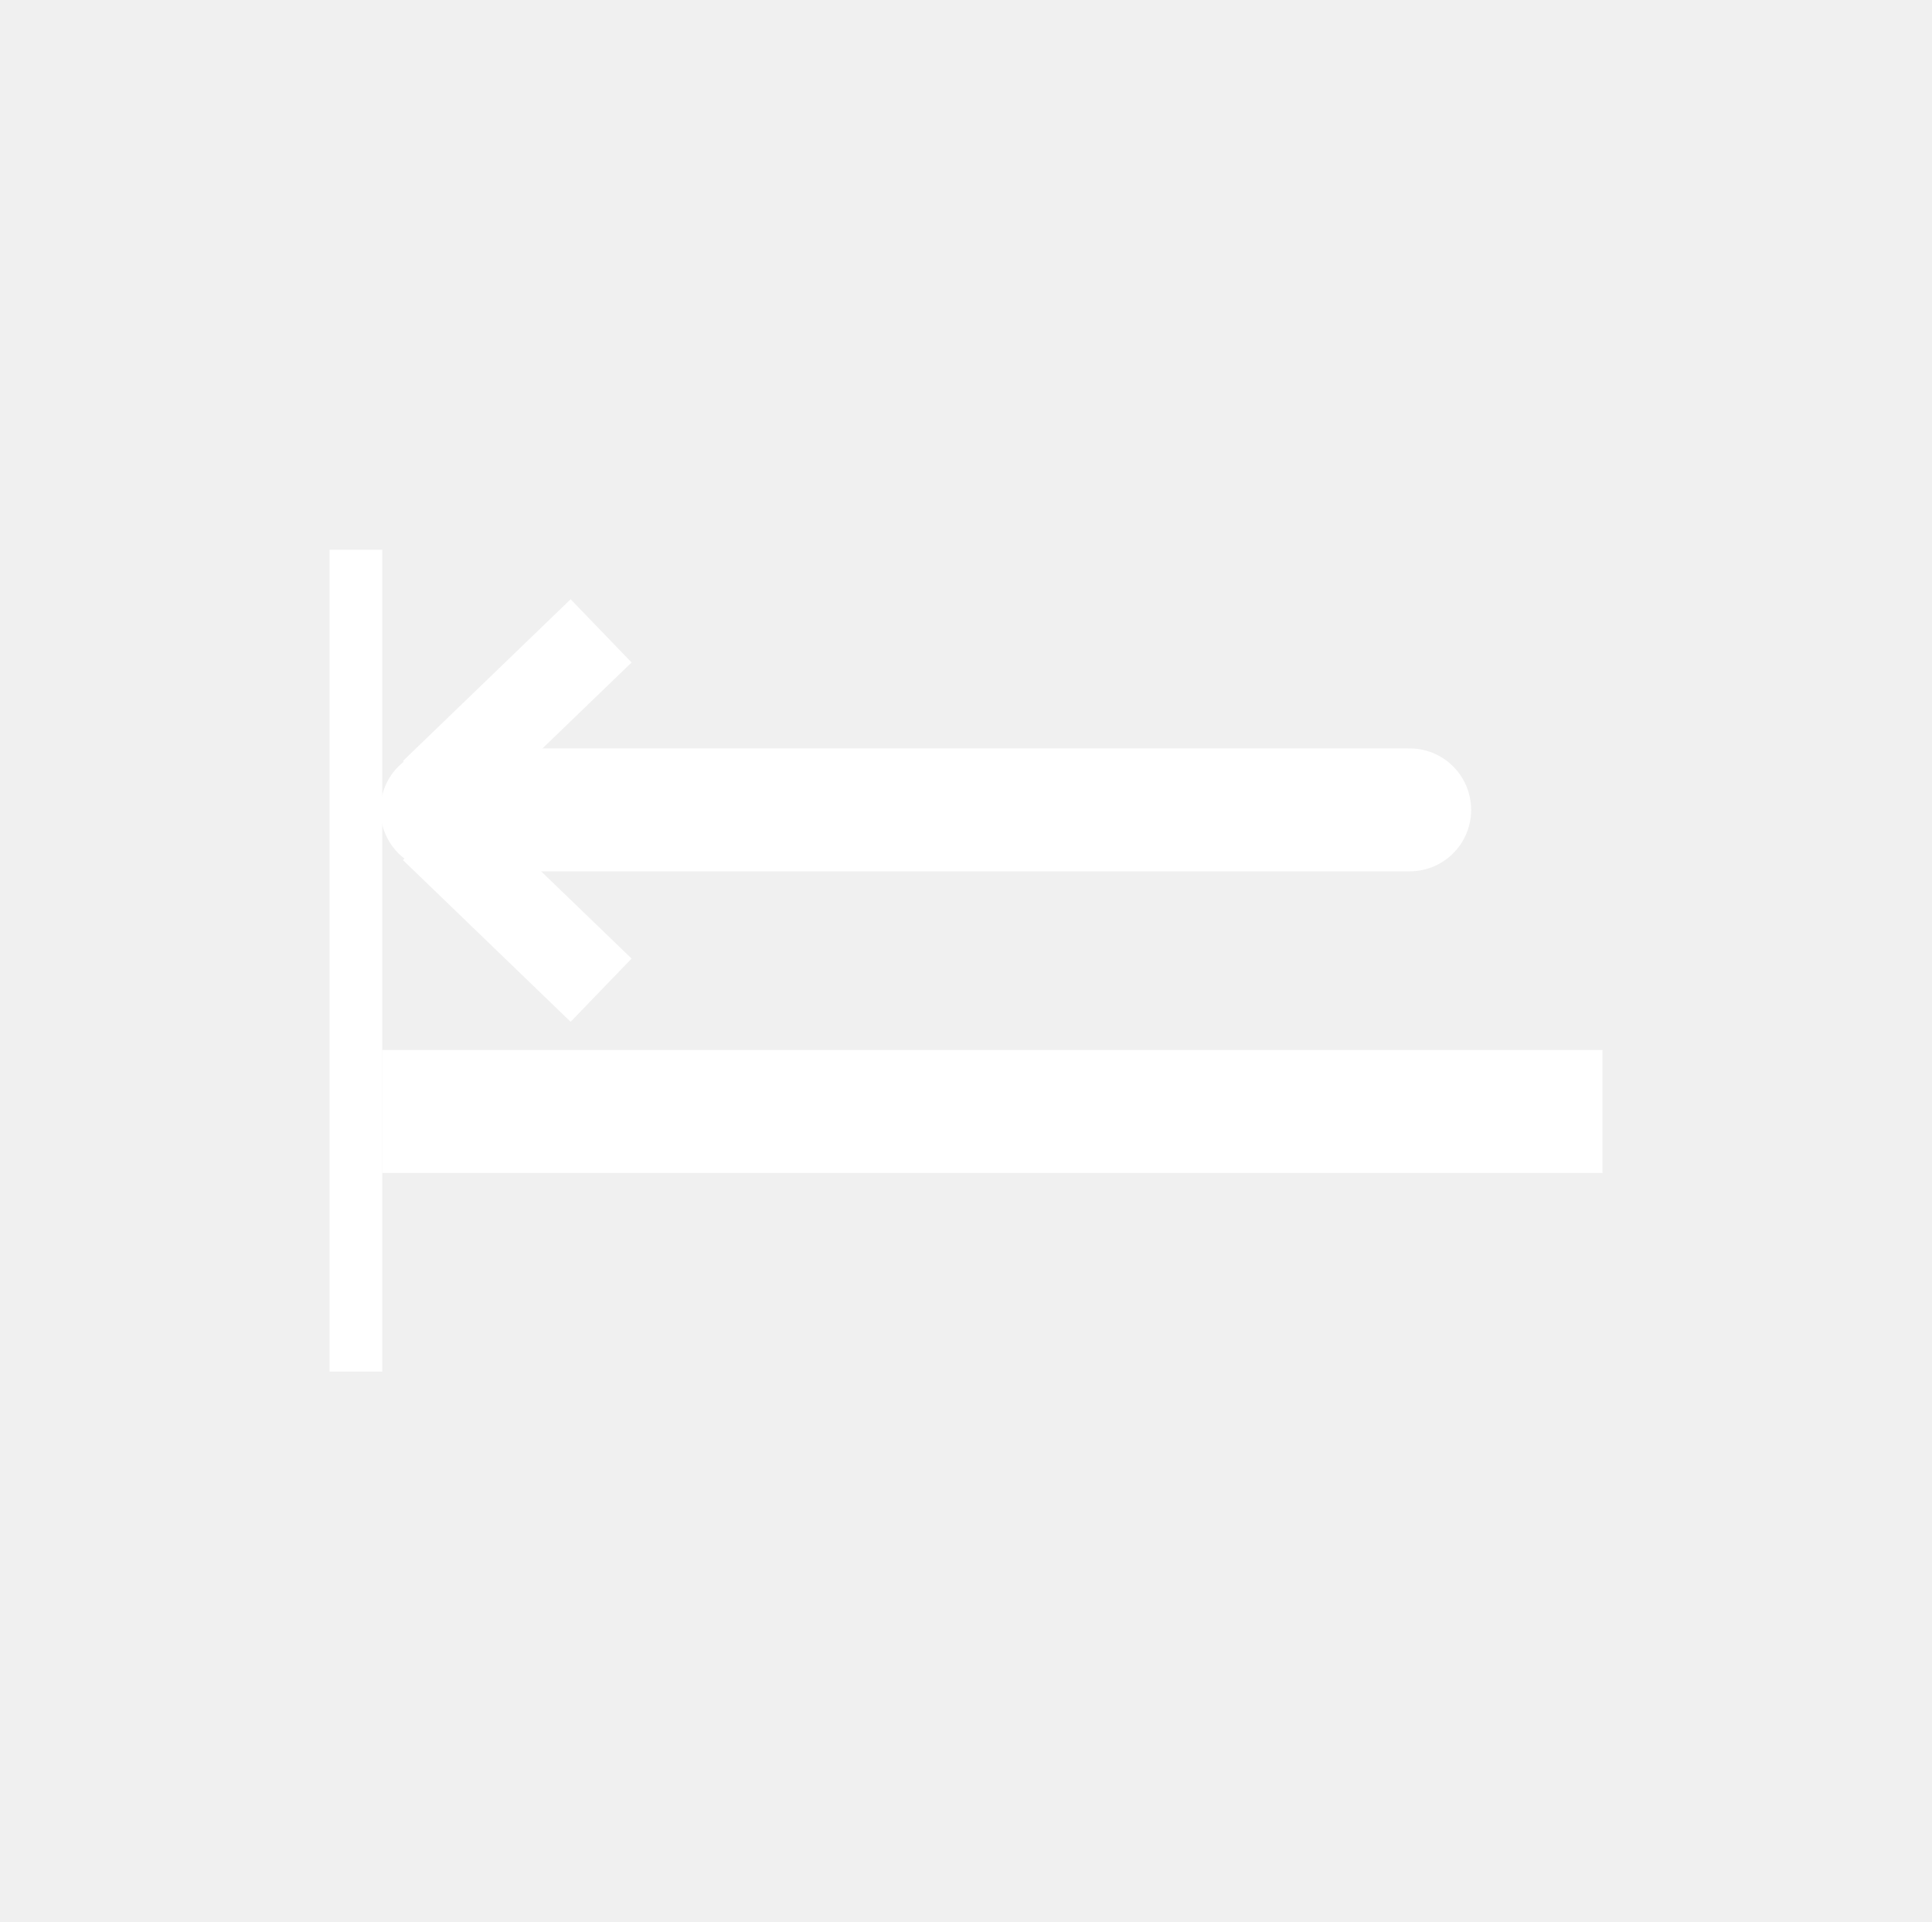
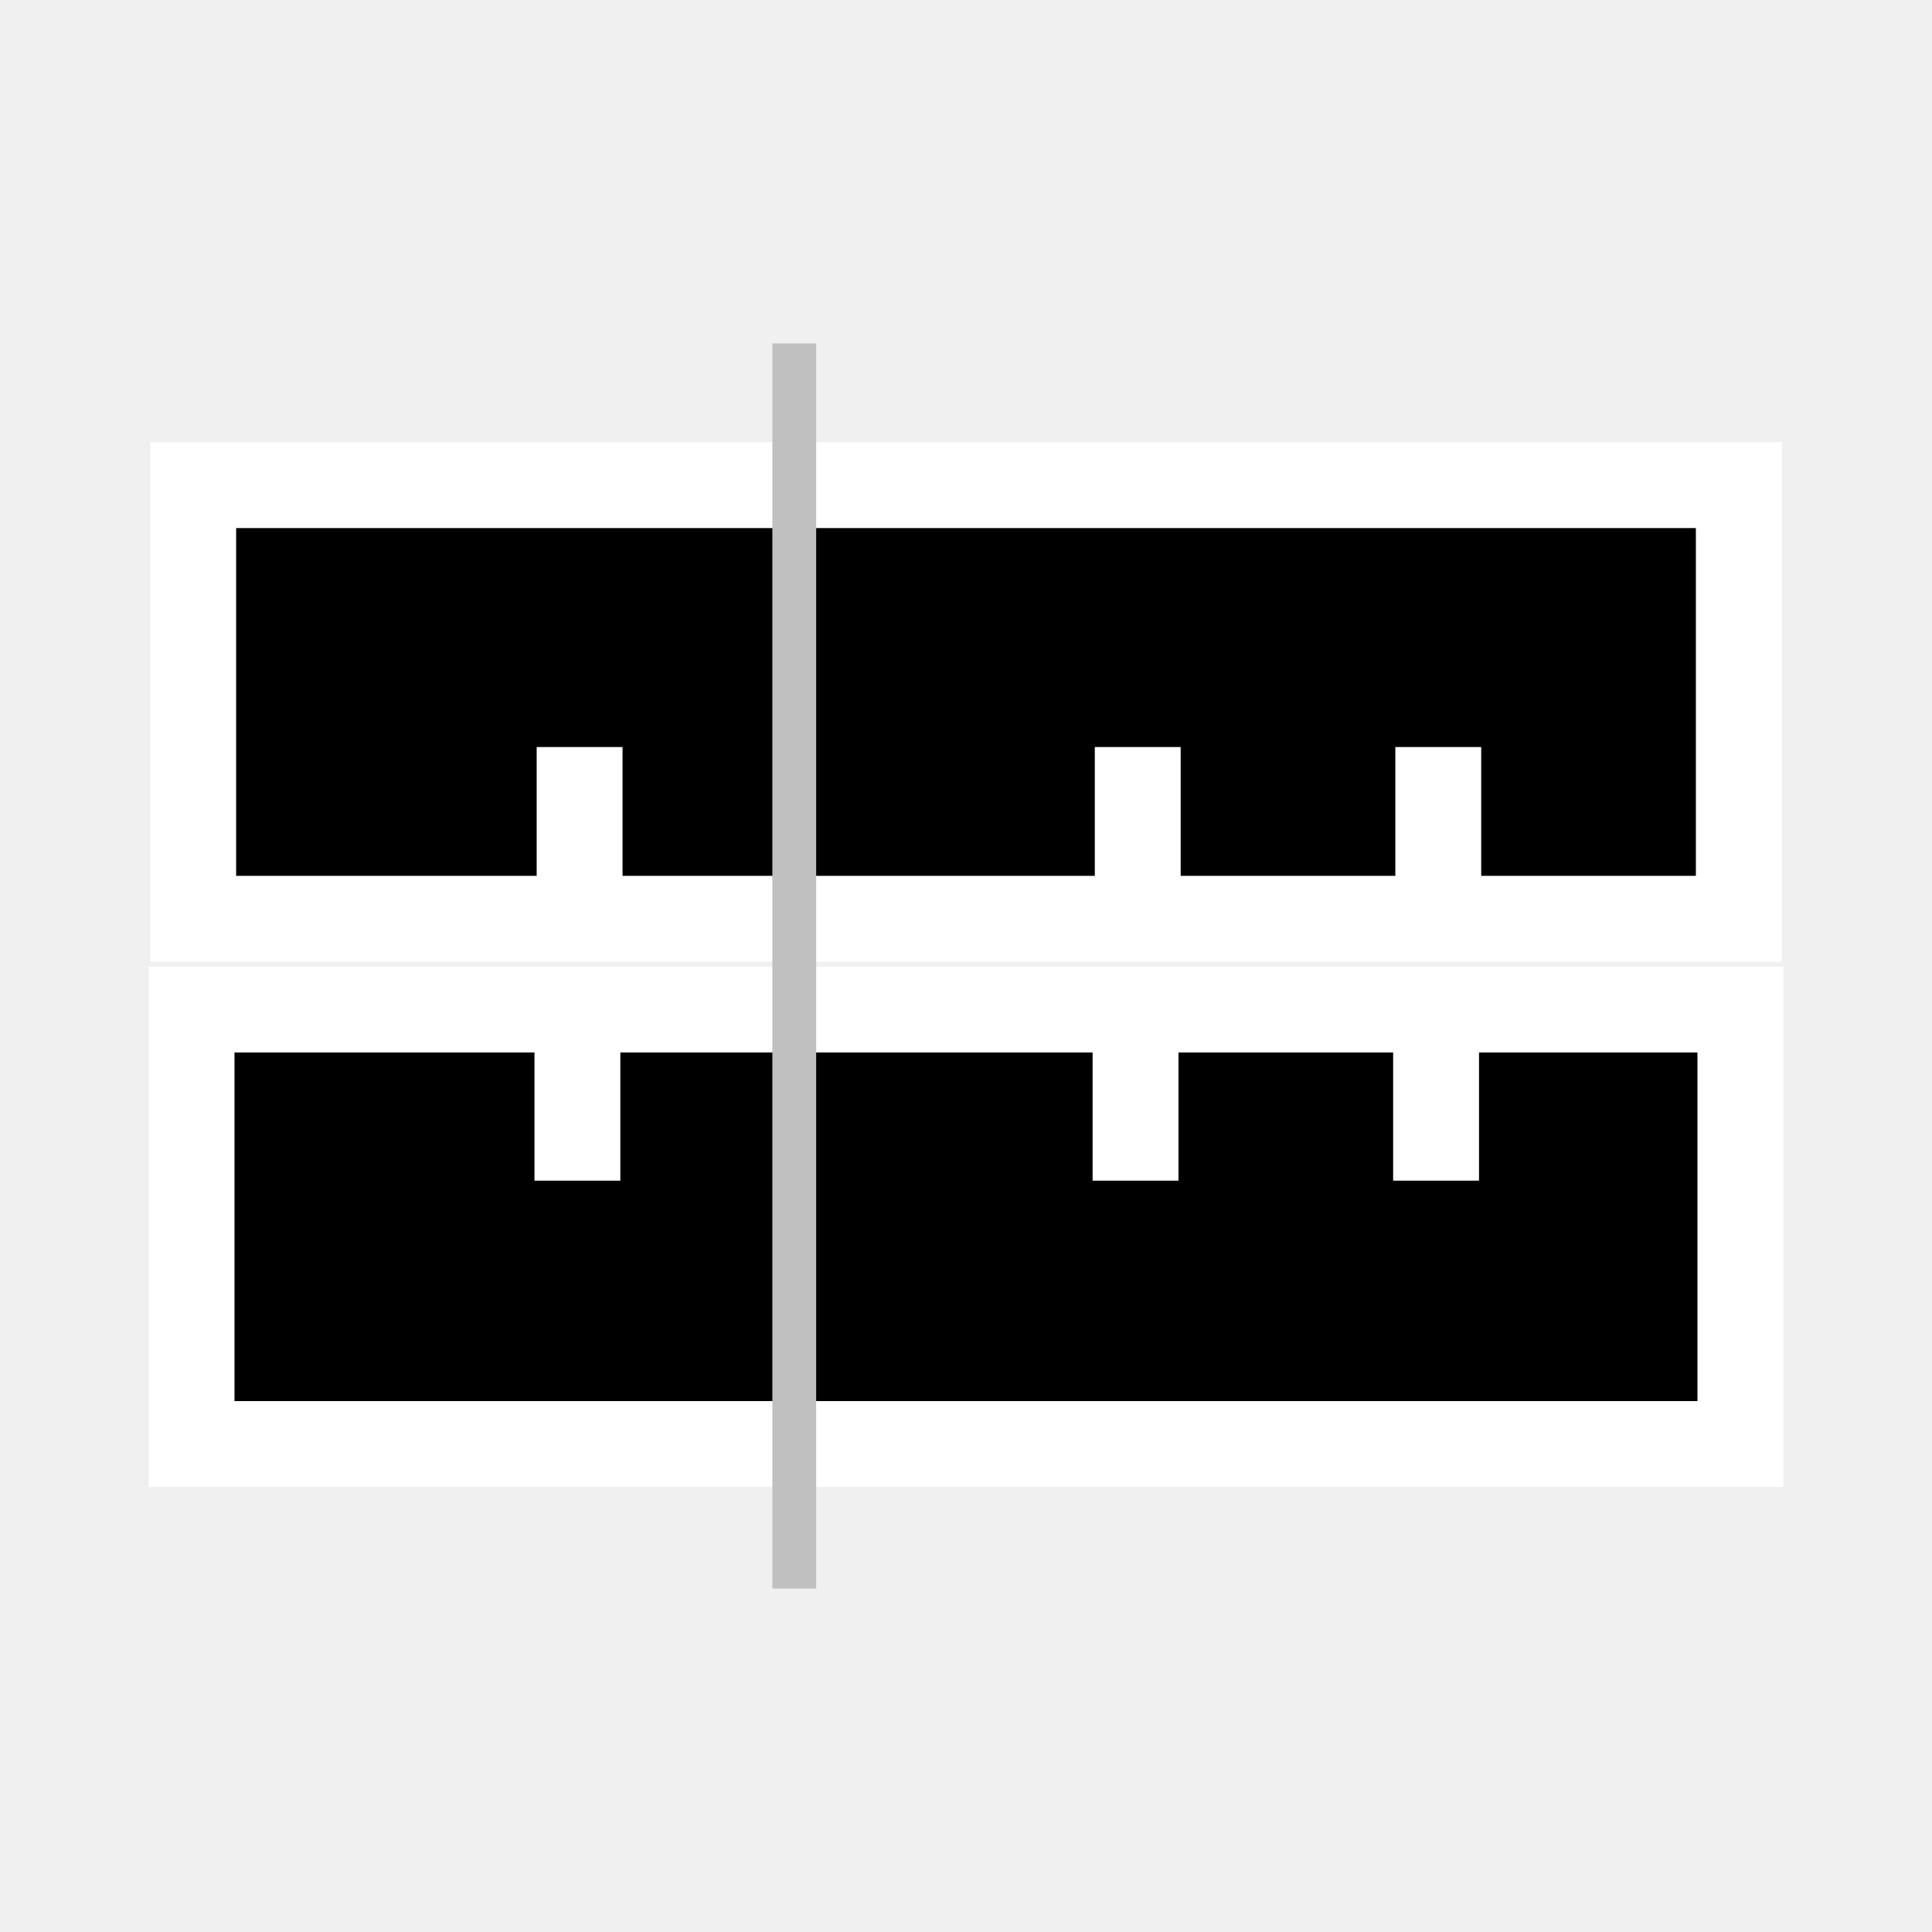
- <svg xmlns="http://www.w3.org/2000/svg" version="1.1" width="55" height="54.696" viewBox="0 0 55 54.696" id="svg2" xml:space="preserve">
-   <defs id="defs15">
- 	
- 	
- 	
- 	
- </defs>
-   <g transform="translate(-0.7606125,0)" id="g3639">
-     <line display="inline" x1="13.341" x2="40.891" y1="23.055" y2="23.055" id="line5" style="fill:#4c4d4f;stroke:#ffffff;stroke-width:3.5;stroke-linecap:round;display:inline" />
-     <line display="inline" x1="13.393" x2="44.629" y1="31.641" y2="31.641" id="line7" style="fill:#4c4d4f;stroke:#ffffff;stroke-width:3.5;stroke-linecap:square;display:inline" />
-     <line display="inline" x1="10.893" x2="10.893" y1="39.045" y2="15.651" id="line5-2" style="fill:#4c4d4f;stroke:#ffffff;stroke-width:1.5;stroke-miterlimit:4;stroke-dasharray:none;display:inline" />
-     <path d="m 13.1,22.562 4.773,-4.603" id="path2843" style="fill:none;stroke:#ffffff;stroke-width:2.5;stroke-linecap:butt;stroke-linejoin:miter;stroke-miterlimit:4;stroke-opacity:1;stroke-dasharray:none" />
-     <path d="m 13.1,23.585 4.773,4.603" id="path2843-5" style="fill:none;stroke:#ffffff;stroke-width:2.5;stroke-linecap:butt;stroke-linejoin:miter;stroke-miterlimit:4;stroke-opacity:1;stroke-dasharray:none" />
+ <svg xmlns="http://www.w3.org/2000/svg" version="1.1" width="45" height="45" id="svg2">
+   <defs id="defs15" />
+   <g transform="translate(3.448905,0)" id="g2831">
+     <rect width="10.12" height="36.075" x="-33.634" y="1.013" transform="matrix(0,-1,1,0,0,0)" id="rect4" style="fill:#000000;stroke:#ffffff;stroke-width:2" />
+     <line id="line6" style="fill:#000000;stroke:#ffffff;stroke-width:2" x2="10" x1="10" y2="23.5" y1="27.5" />
+     <line id="line8" style="fill:#000000;stroke:#ffffff;stroke-width:2" x2="23" x1="23" y2="23.5" y1="27.5" />
+     <line id="line10" style="fill:#000000;stroke:#ffffff;stroke-width:2" x2="30" x1="30" y2="23.5" y1="27.5" />
  </g>
+   <g transform="translate(-3.4,0)" id="g2825">
+     <rect width="10.1" height="36" x="11.3" y="7.9" transform="matrix(0,1,1,0,0,0)" id="rect2398" style="fill:#000000;stroke:#ffffff;stroke-width:2" />
+     <line id="line2400" style="fill:#000000;stroke:#ffffff;stroke-width:2" x2="16.9" x1="16.9" y2="21.4" y1="17.4" />
+     <line id="line2402" style="fill:#000000;stroke:#ffffff;stroke-width:2" x2="29.9" x1="29.9" y2="21.4" y1="17.4" />
+     <line id="line2404" style="fill:#000000;stroke:#ffffff;stroke-width:2" x2="36.9" x1="36.9" y2="21.4" y1="17.4" />
+   </g>
+   <path d="m 18.5,8 0,29" id="path2436" style="fill:none;stroke:#c0c0c0;stroke-width:1.021px;stroke-linecap:butt;stroke-linejoin:miter;stroke-opacity:1" />
</svg>
